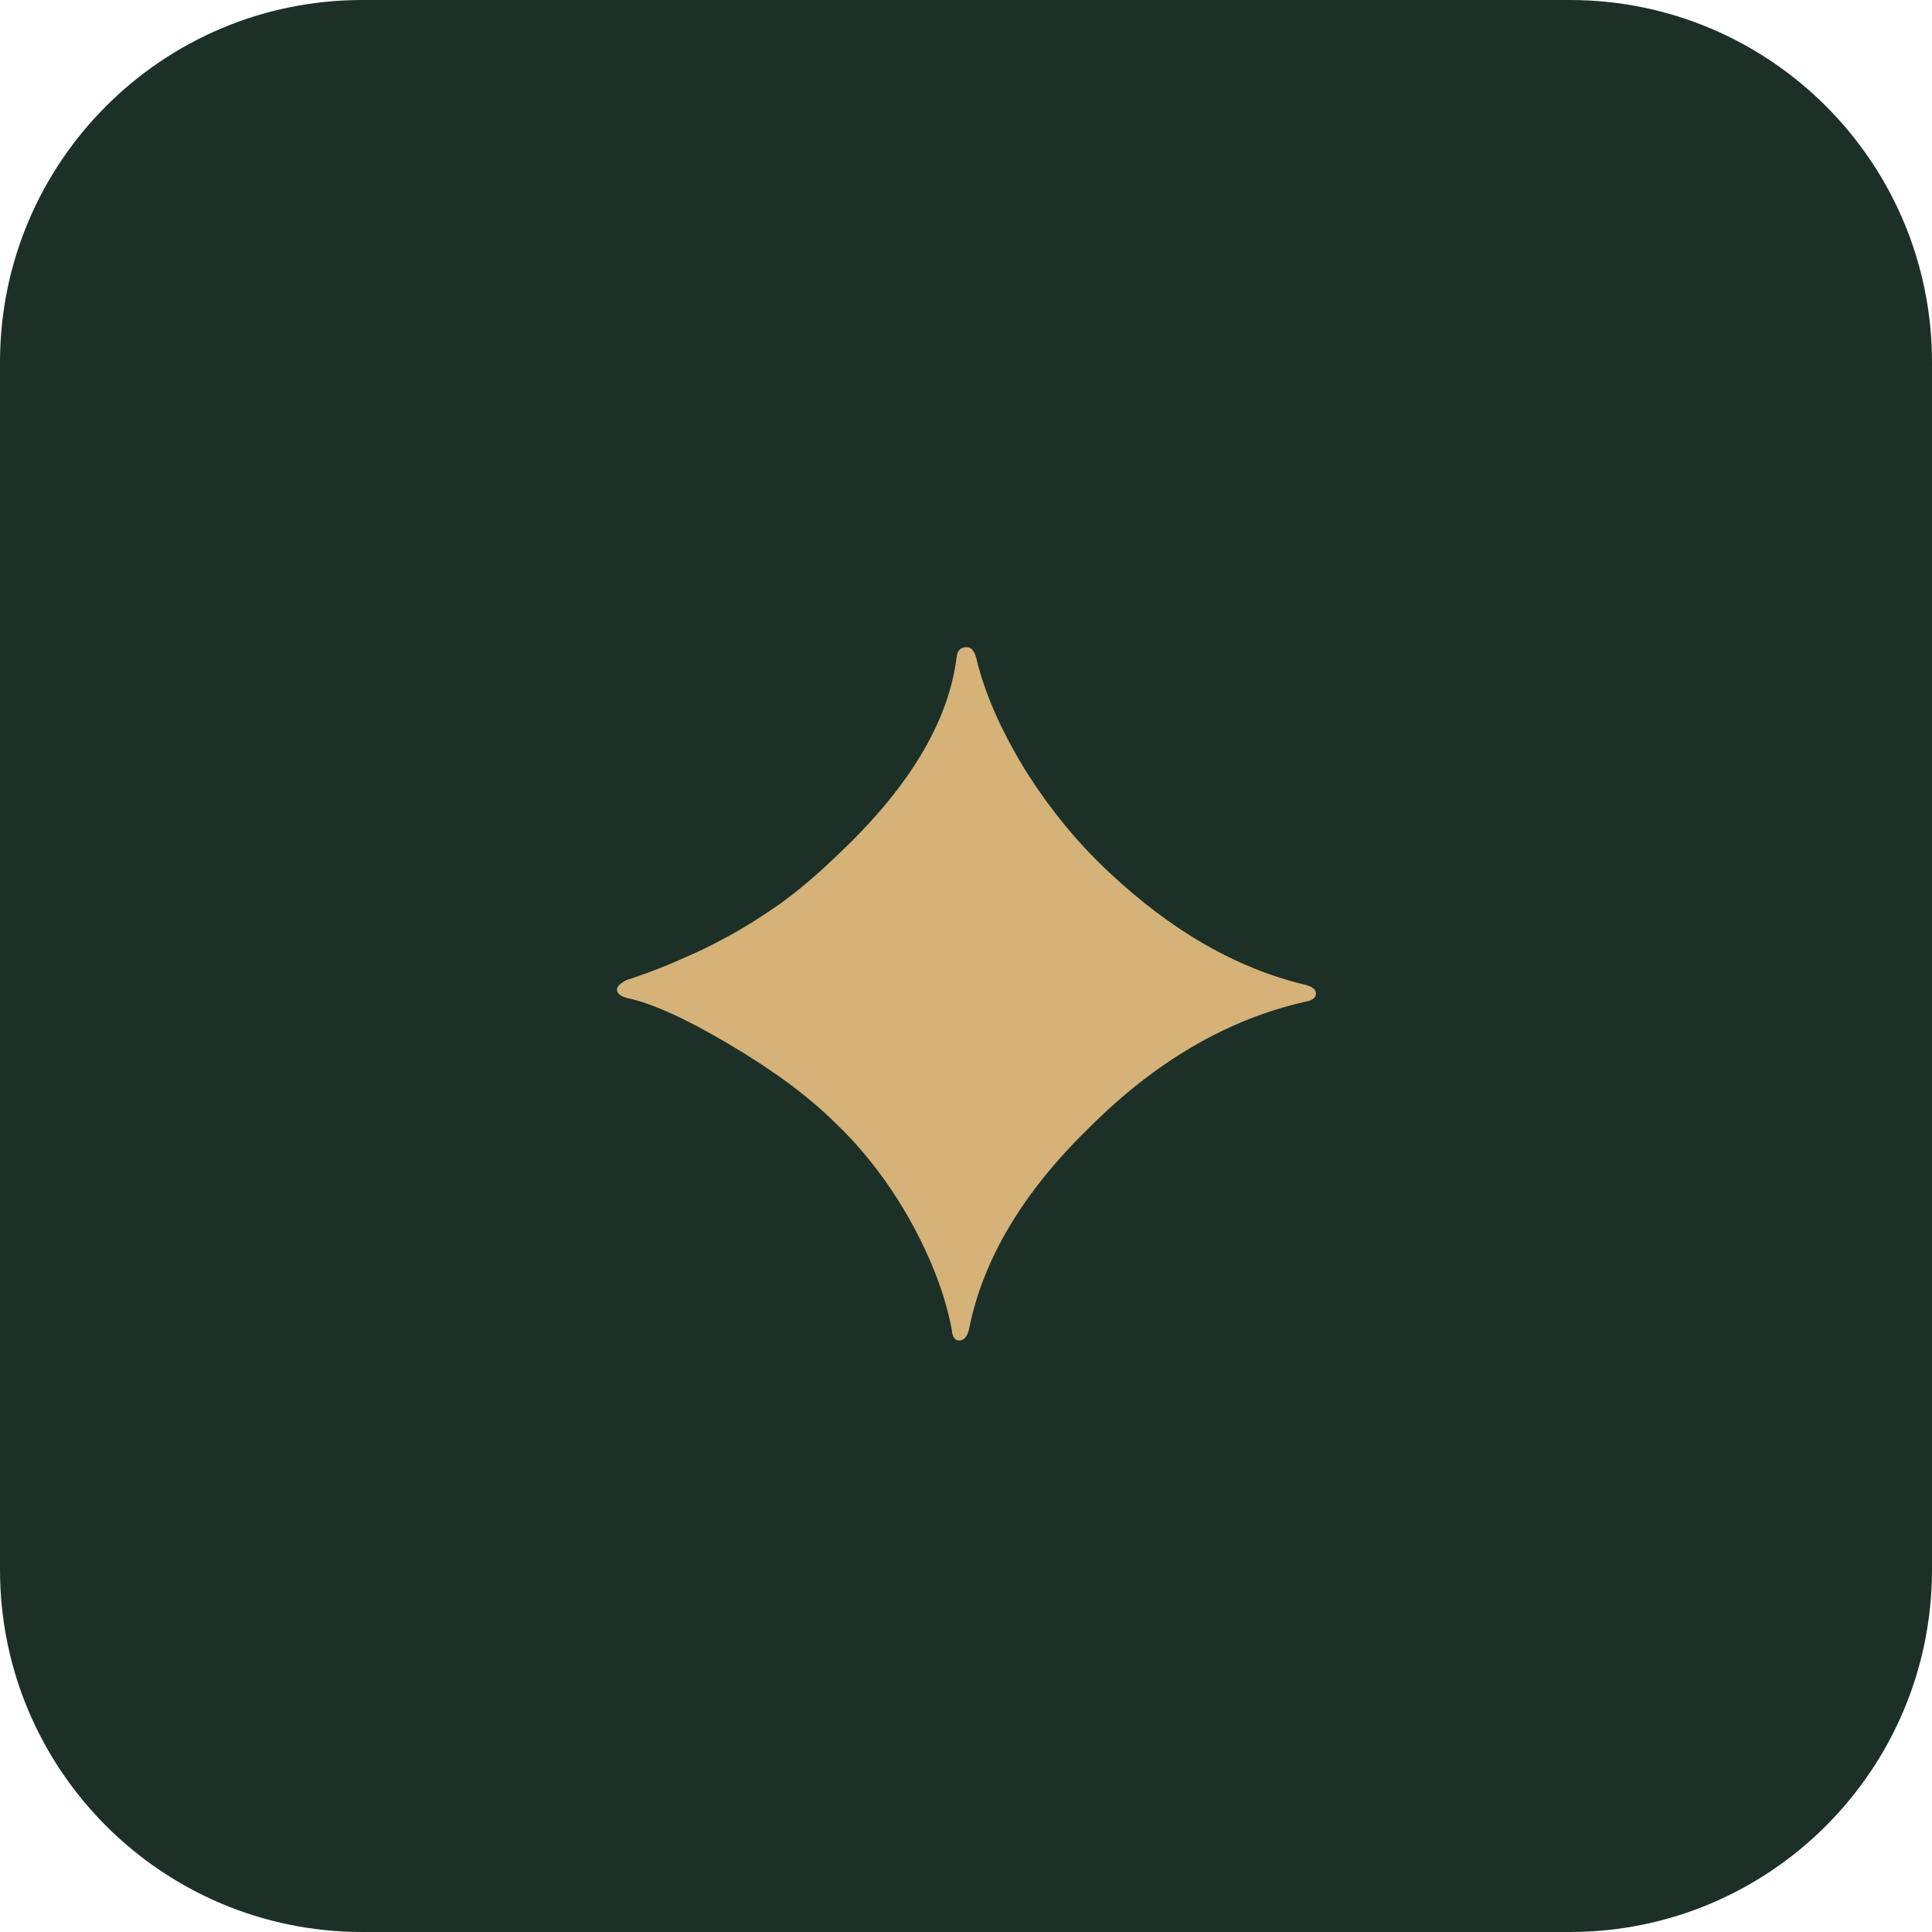
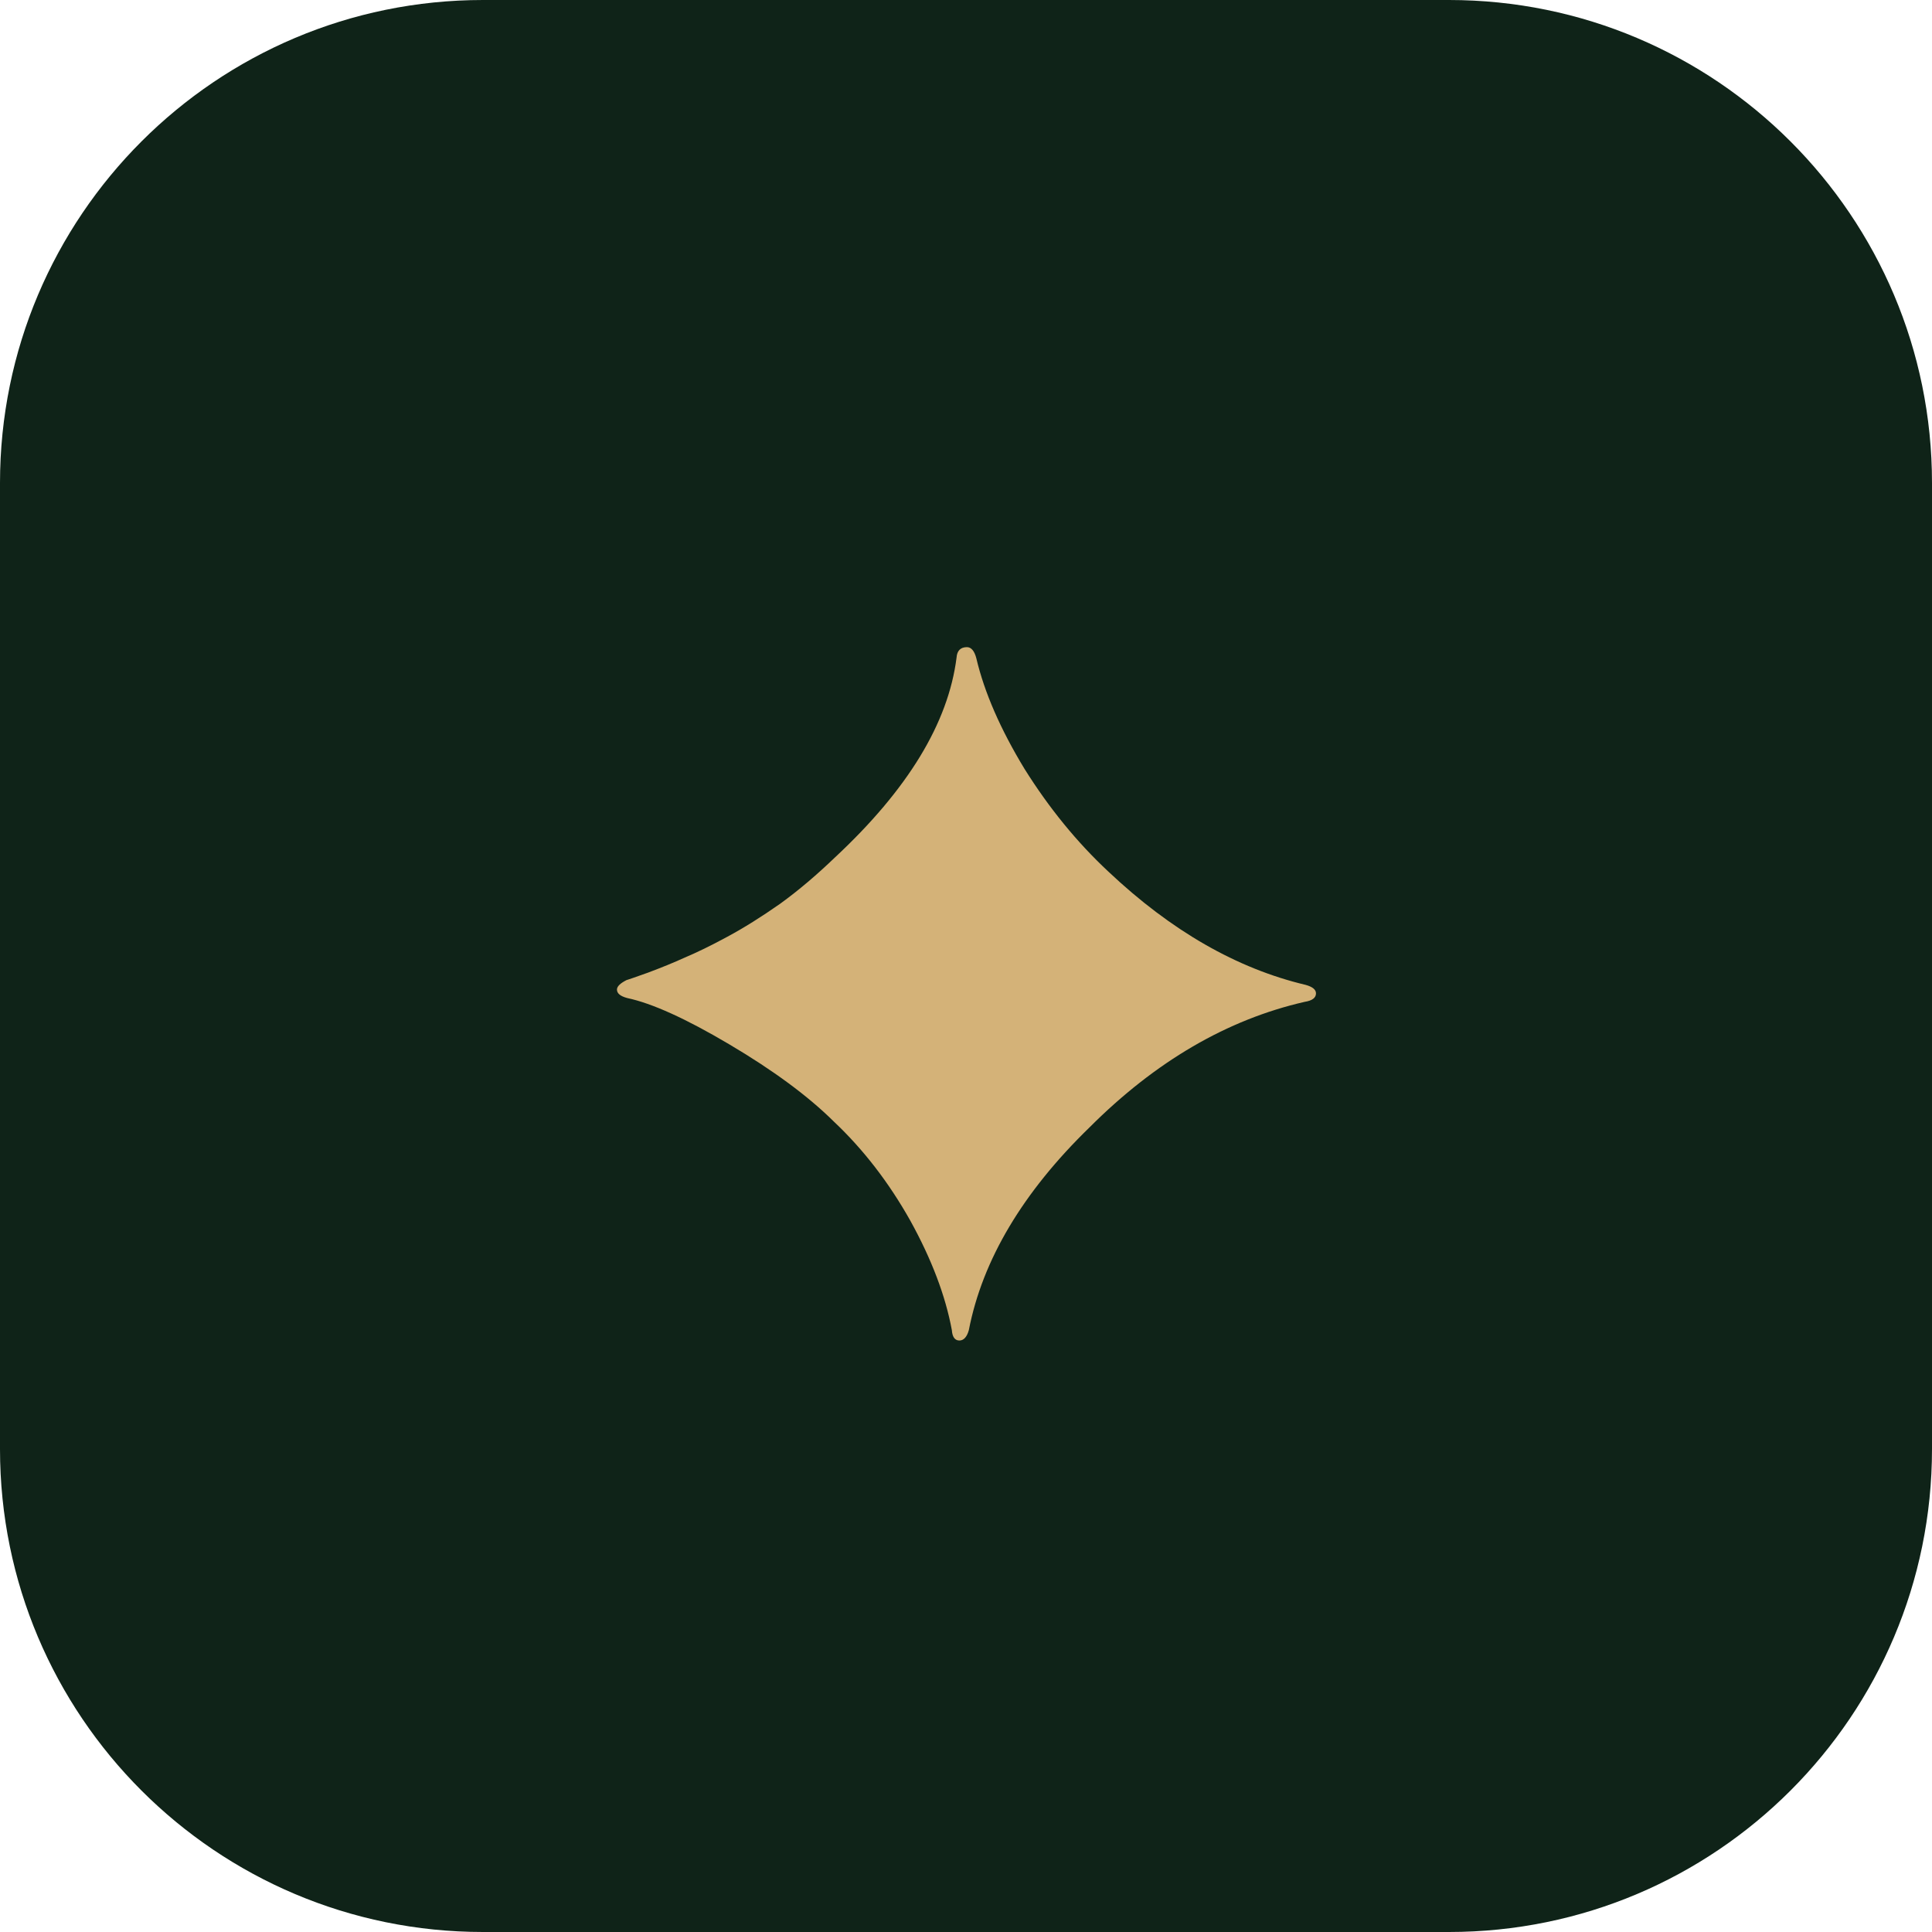
<svg xmlns="http://www.w3.org/2000/svg" viewBox="0 0 32 32">
-   <rect width="32" height="32" rx="6" fill="#1C3028" />
+   <rect width="32" height="32" rx="8" fill="#0F2318" />
  <text x="16" y="22" text-anchor="middle" font-size="16" fill="#D4B278">✦</text>
</svg>
